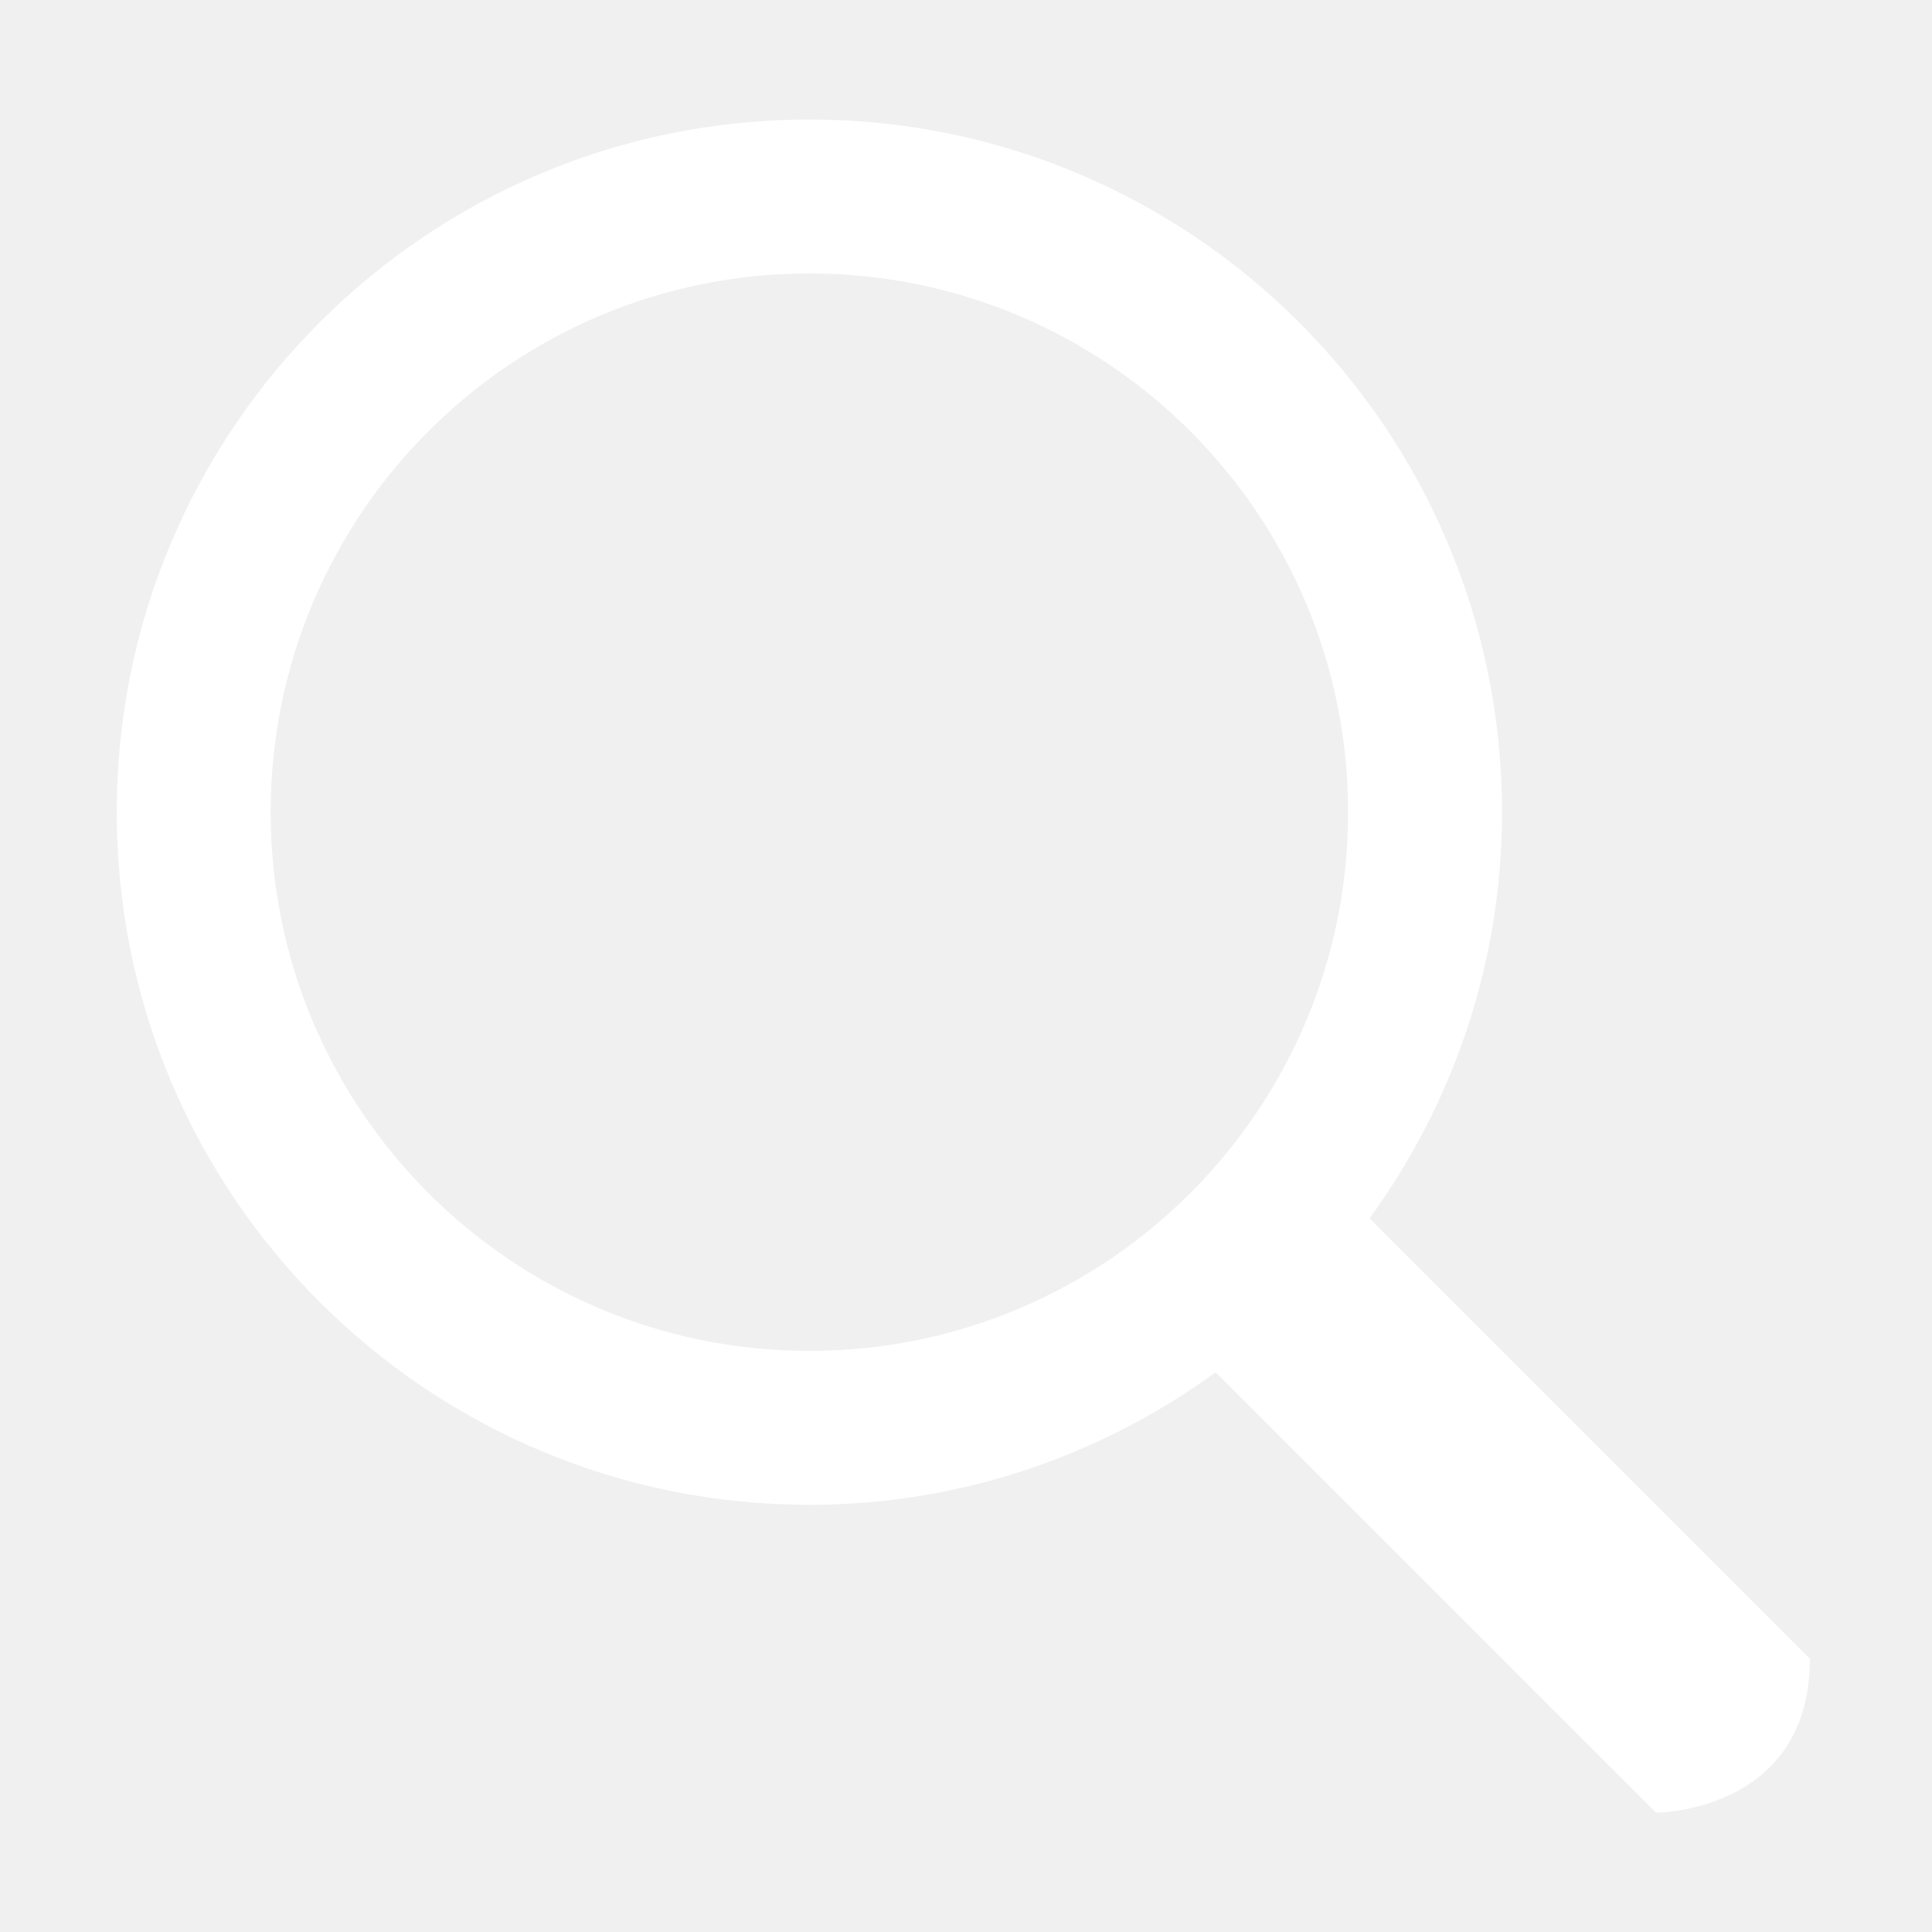
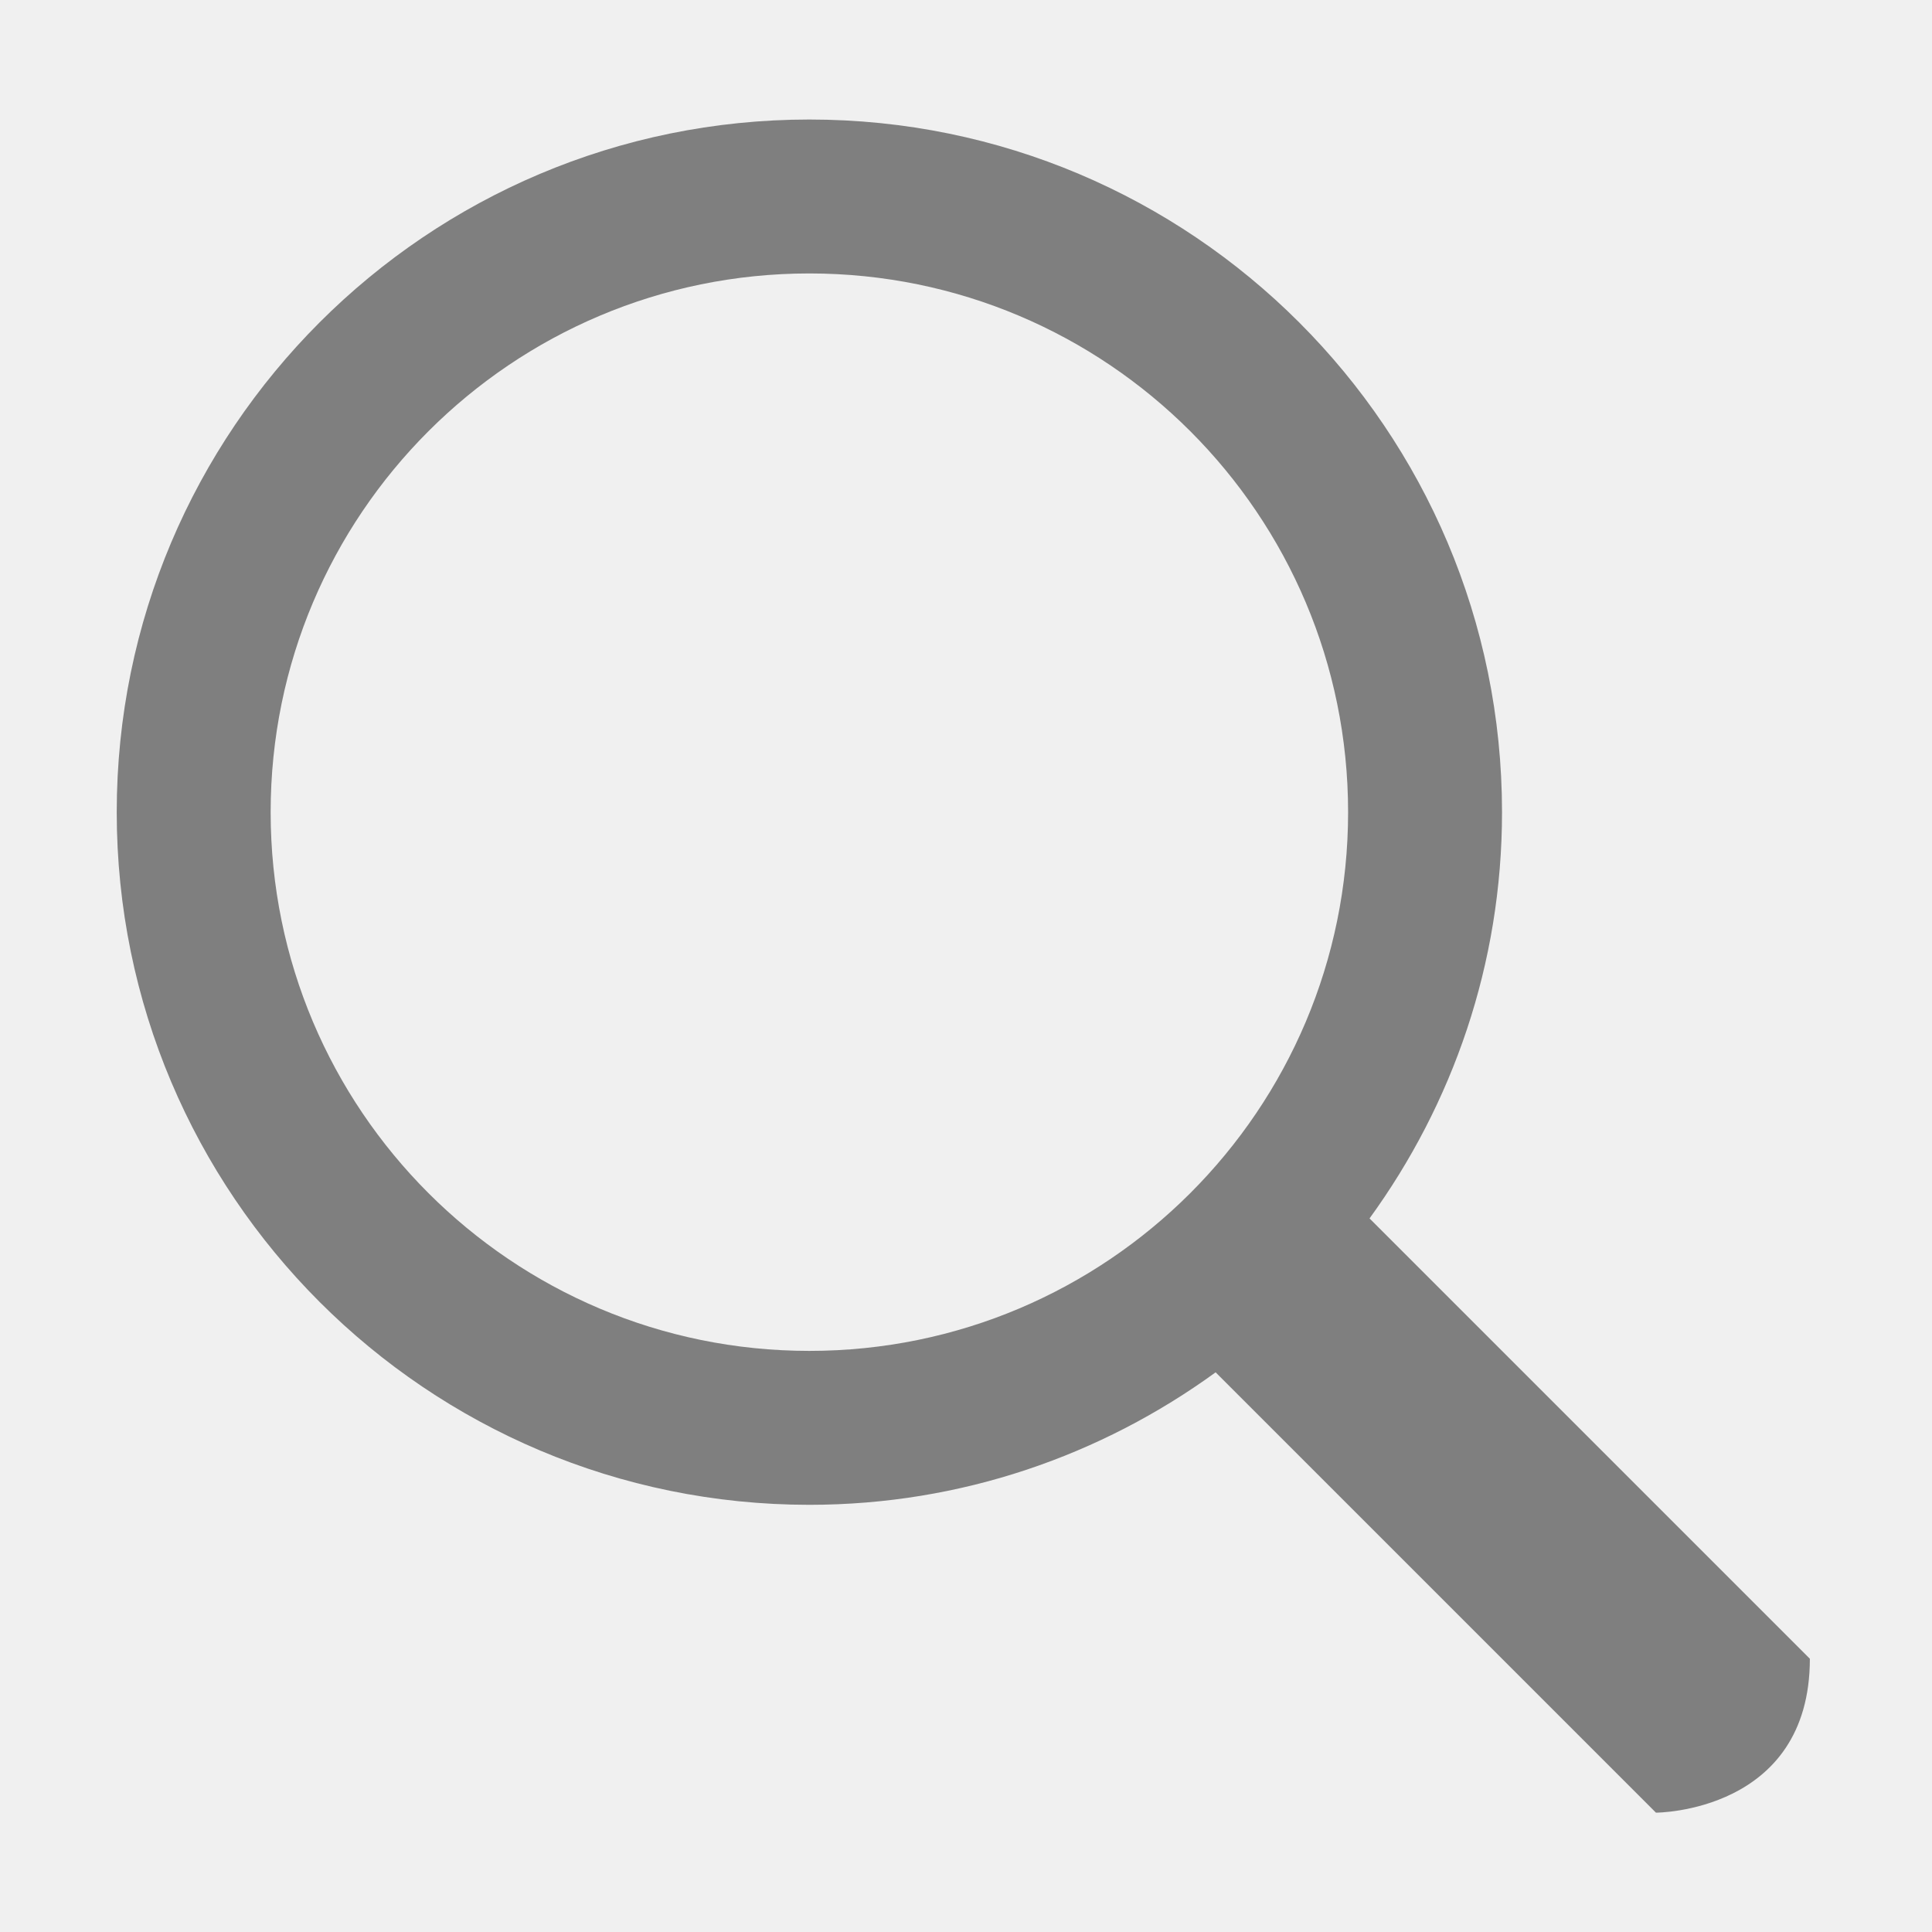
<svg xmlns="http://www.w3.org/2000/svg" t="1779368705011" class="icon" viewBox="0 0 1024 1024" version="1.1" p-id="2283" width="128" height="128">
-   <path d="M959.266 879.165c0 81.582-81.582 81.582-81.582 81.582l-233.38-233.381c-60.529 43.977-134.777 70.217-215.318 70.217-202.755 0-367.117-164.362-367.117-367.117S226.23 63.349 428.985 63.349s367.117 164.362 367.117 367.117c0 80.541-26.241 154.785-70.217 215.318l233.381 233.381zM428.985 144.931c-157.697 0-285.536 127.838-285.536 285.536s127.838 285.536 285.536 285.536 285.536-127.838 285.536-285.536-127.839-285.536-285.536-285.536z" fill="#ffffff" p-id="2284" />
+   <path d="M959.266 879.165c0 81.582-81.582 81.582-81.582 81.582l-233.38-233.381c-60.529 43.977-134.777 70.217-215.318 70.217-202.755 0-367.117-164.362-367.117-367.117S226.23 63.349 428.985 63.349s367.117 164.362 367.117 367.117c0 80.541-26.241 154.785-70.217 215.318l233.381 233.381zM428.985 144.931c-157.697 0-285.536 127.838-285.536 285.536s127.838 285.536 285.536 285.536 285.536-127.838 285.536-285.536-127.839-285.536-285.536-285.536z" fill="#7f7f7f" p-id="2284" />
</svg>
